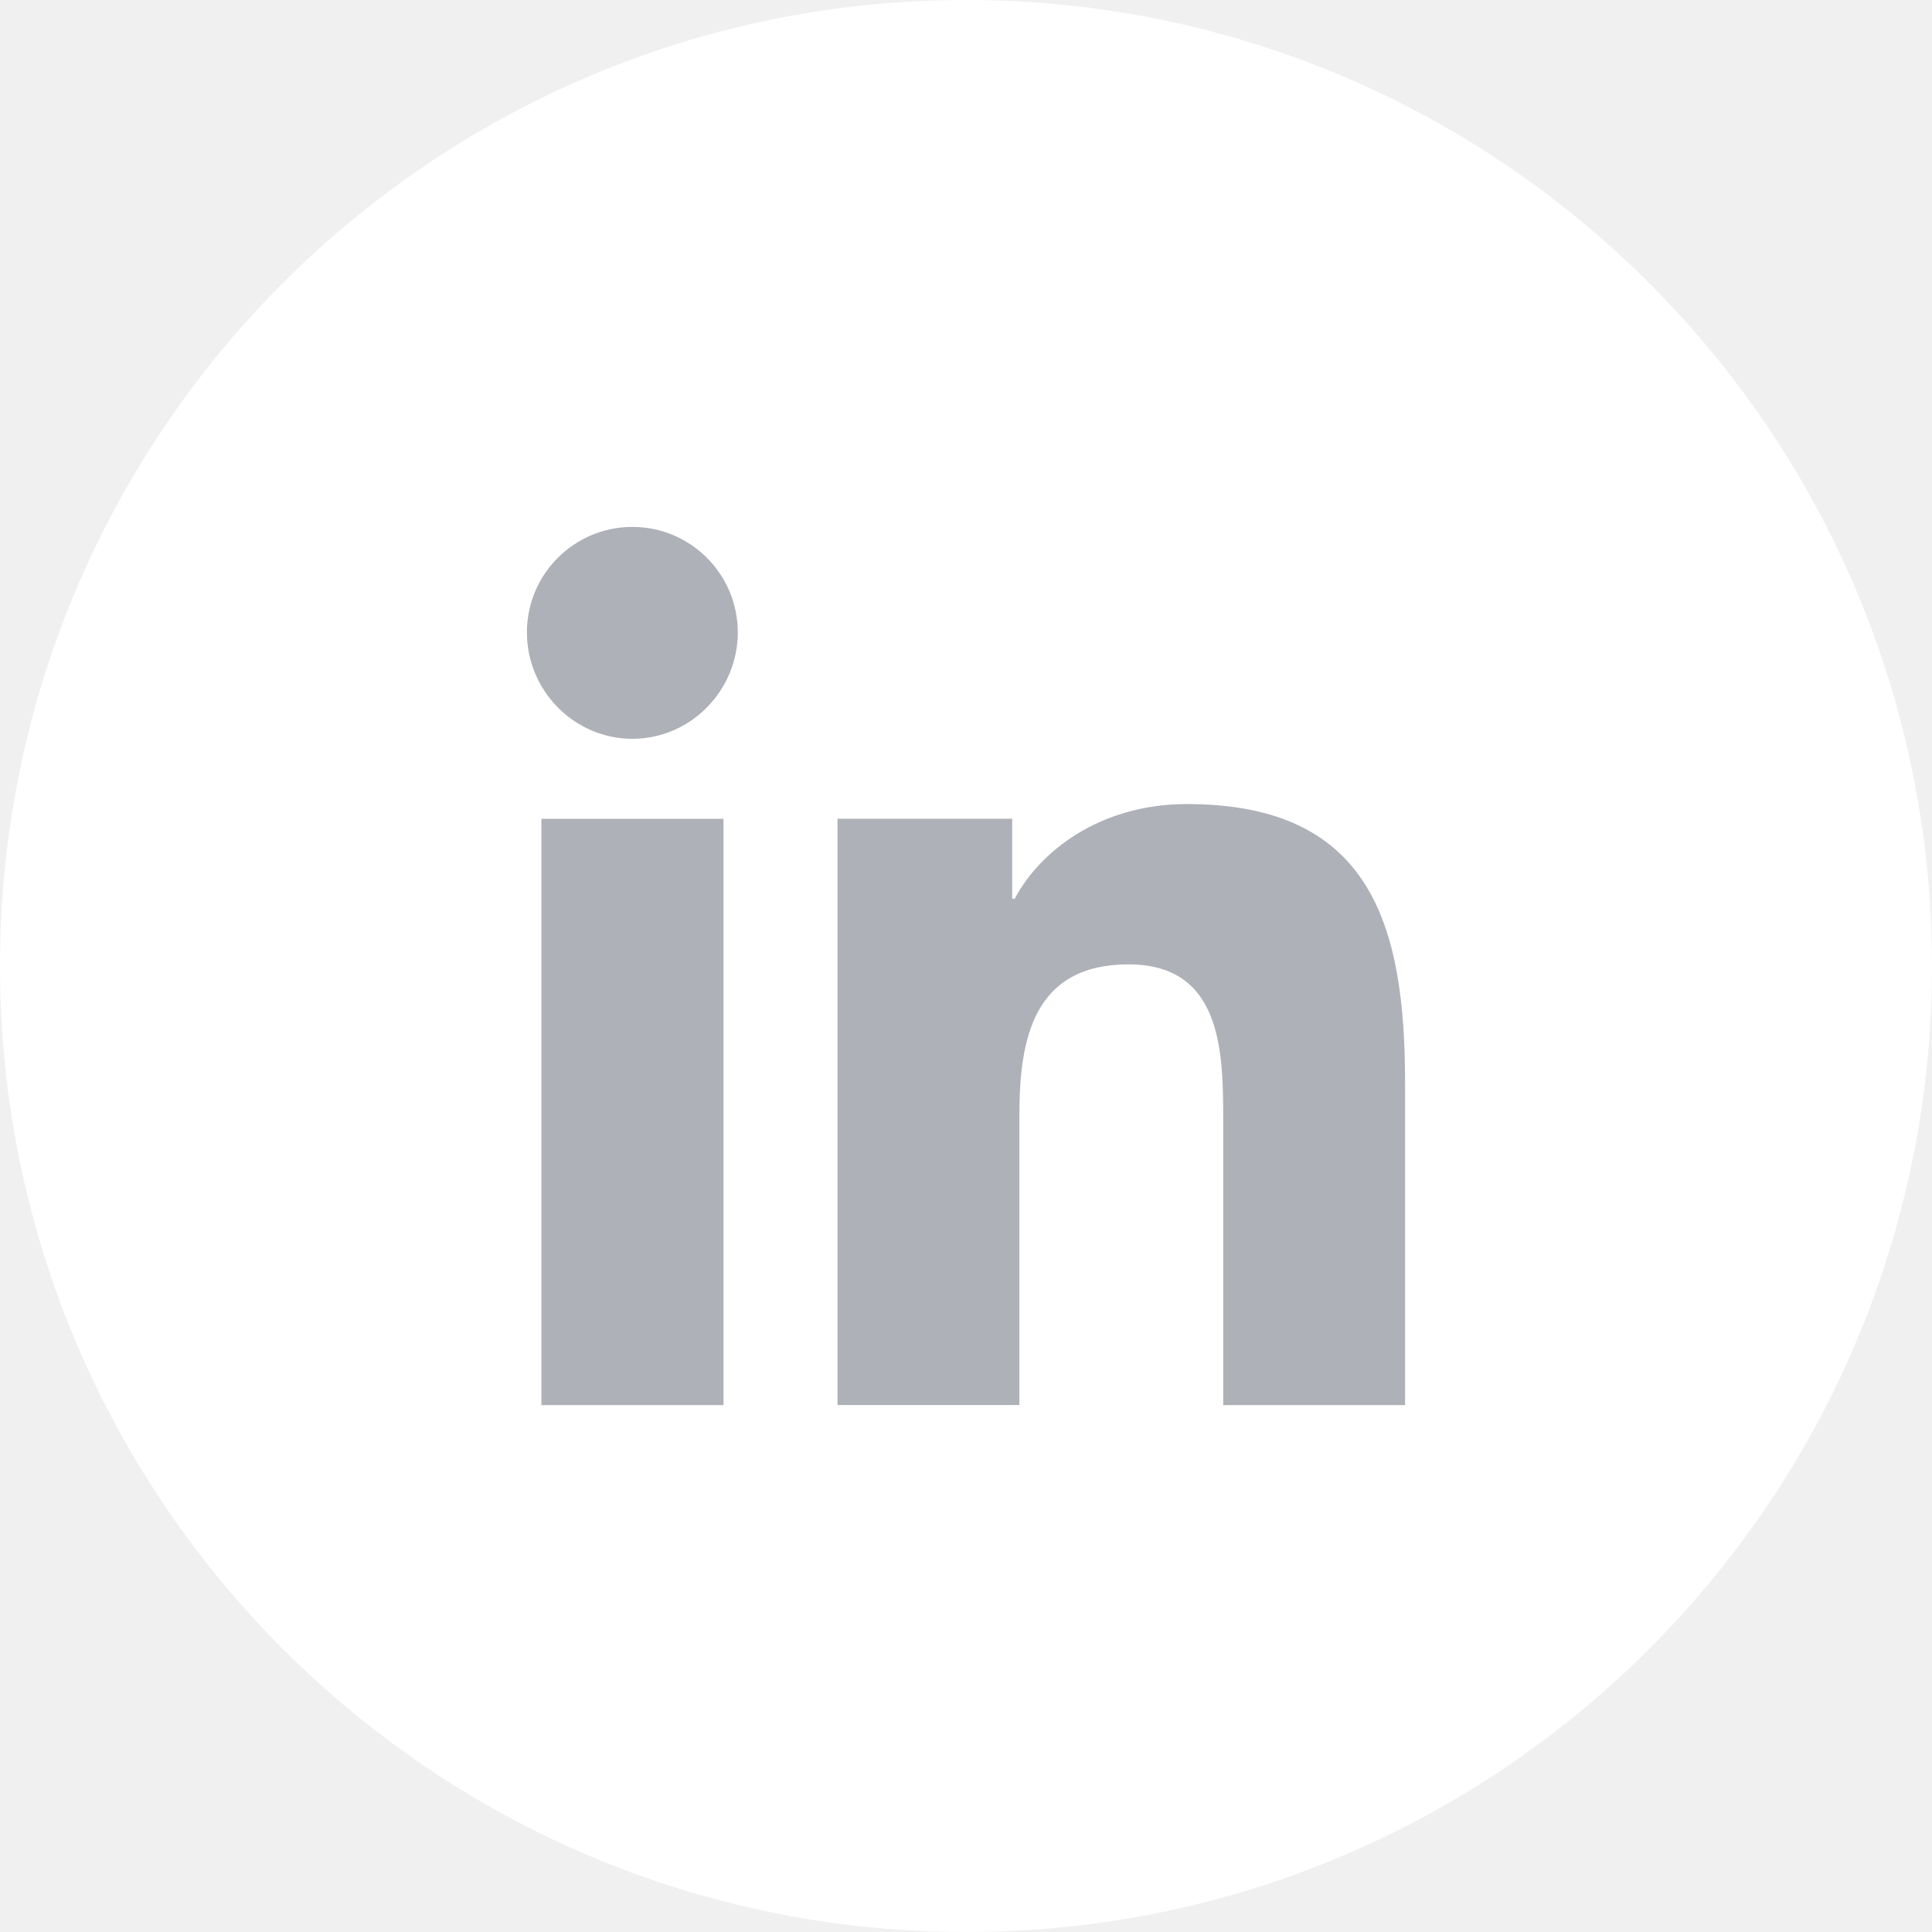
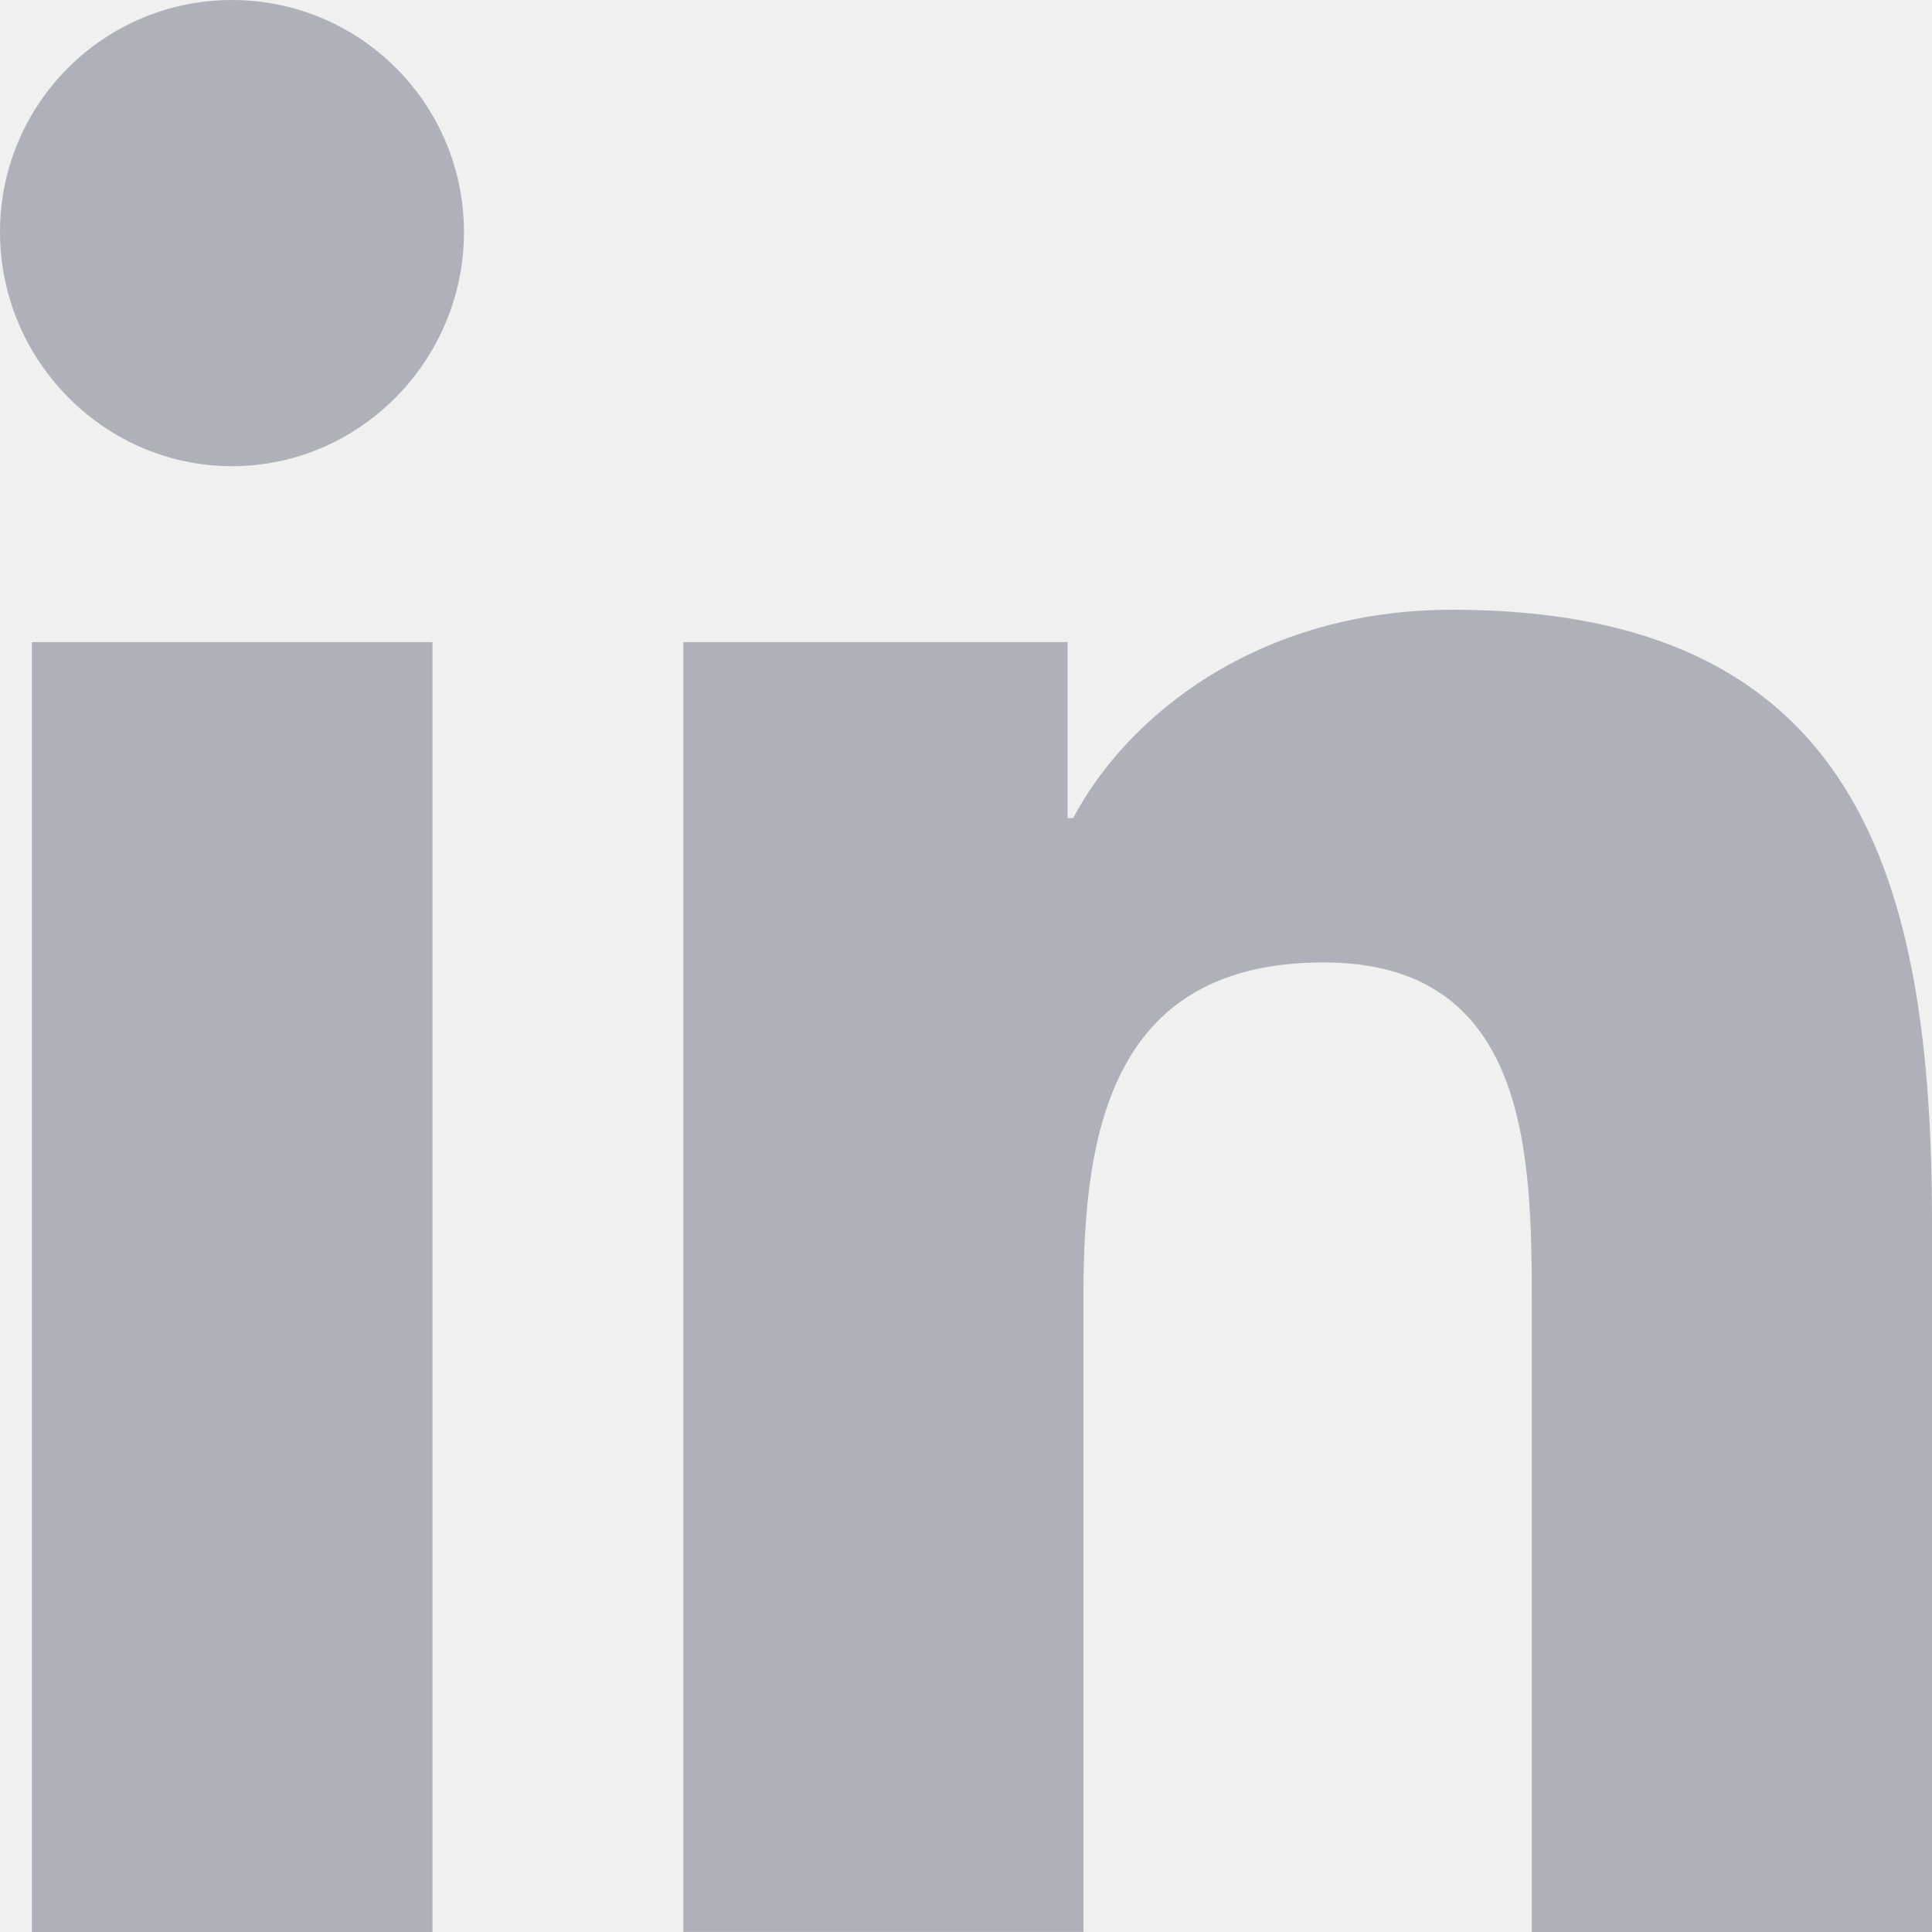
- <svg xmlns="http://www.w3.org/2000/svg" width="44" height="44" viewBox="0 0 44 44" fill="none">
-   <path d="M44 22C44 28.075 41.538 33.575 37.556 37.556C33.575 41.538 28.075 44 22 44C15.925 44 10.425 41.538 6.444 37.556C2.462 33.575 0 28.075 0 22C0 15.925 2.462 10.425 6.444 6.444C10.425 2.462 15.925 0 22 0C28.075 0 33.575 2.462 37.556 6.444C41.538 10.425 44 15.925 44 22Z" fill="white" />
-   <g clip-path="url(#clip0_68394_154)">
-     <path d="M31.995 32V31.999H32V24.664C32 21.076 31.227 18.312 27.032 18.312C25.016 18.312 23.663 19.418 23.11 20.468H23.052V18.647H19.074V31.999H23.216V25.388C23.216 23.647 23.546 21.963 25.702 21.963C27.826 21.963 27.858 23.95 27.858 25.499V32H31.995Z" fill="#AFB1B8" />
-     <path d="M12.33 18.648H16.477V32H12.33V18.648Z" fill="#AFB1B8" />
-     <path d="M14.402 12C13.076 12 12 13.076 12 14.402C12 15.727 13.076 16.826 14.402 16.826C15.727 16.826 16.803 15.727 16.803 14.402C16.802 13.076 15.727 12 14.402 12V12Z" fill="#AFB1B8" />
+ <svg xmlns="http://www.w3.org/2000/svg" width="20" height="20" fill="none">
+   <g clip-path="url(#a)" fill="#AFB1B8">
+     <path d="M19.995 20H20v-7.336c0-3.588-.773-6.352-4.967-6.352-2.017 0-3.37 1.106-3.923 2.156h-.058V6.647H7.074v13.352h4.142v-6.611c0-1.741.33-3.425 2.486-3.425 2.124 0 2.155 1.987 2.155 3.536V20h4.138ZM.33 6.647h4.147V20H.33V6.647ZM2.402 0A2.402 2.402 0 0 0 0 2.402c0 1.325 1.076 2.424 2.402 2.424 1.325 0 2.401-1.098 2.401-2.424A2.403 2.403 0 0 0 2.402 0Z" />
  </g>
  <defs>
-     <clipPath id="clip0_68394_154">
-       <rect width="20" height="20" fill="white" transform="translate(12 12)" />
+     <clipPath id="a">
+       <path fill="#fff" d="M0 0h20v20H0z" />
    </clipPath>
  </defs>
</svg>
